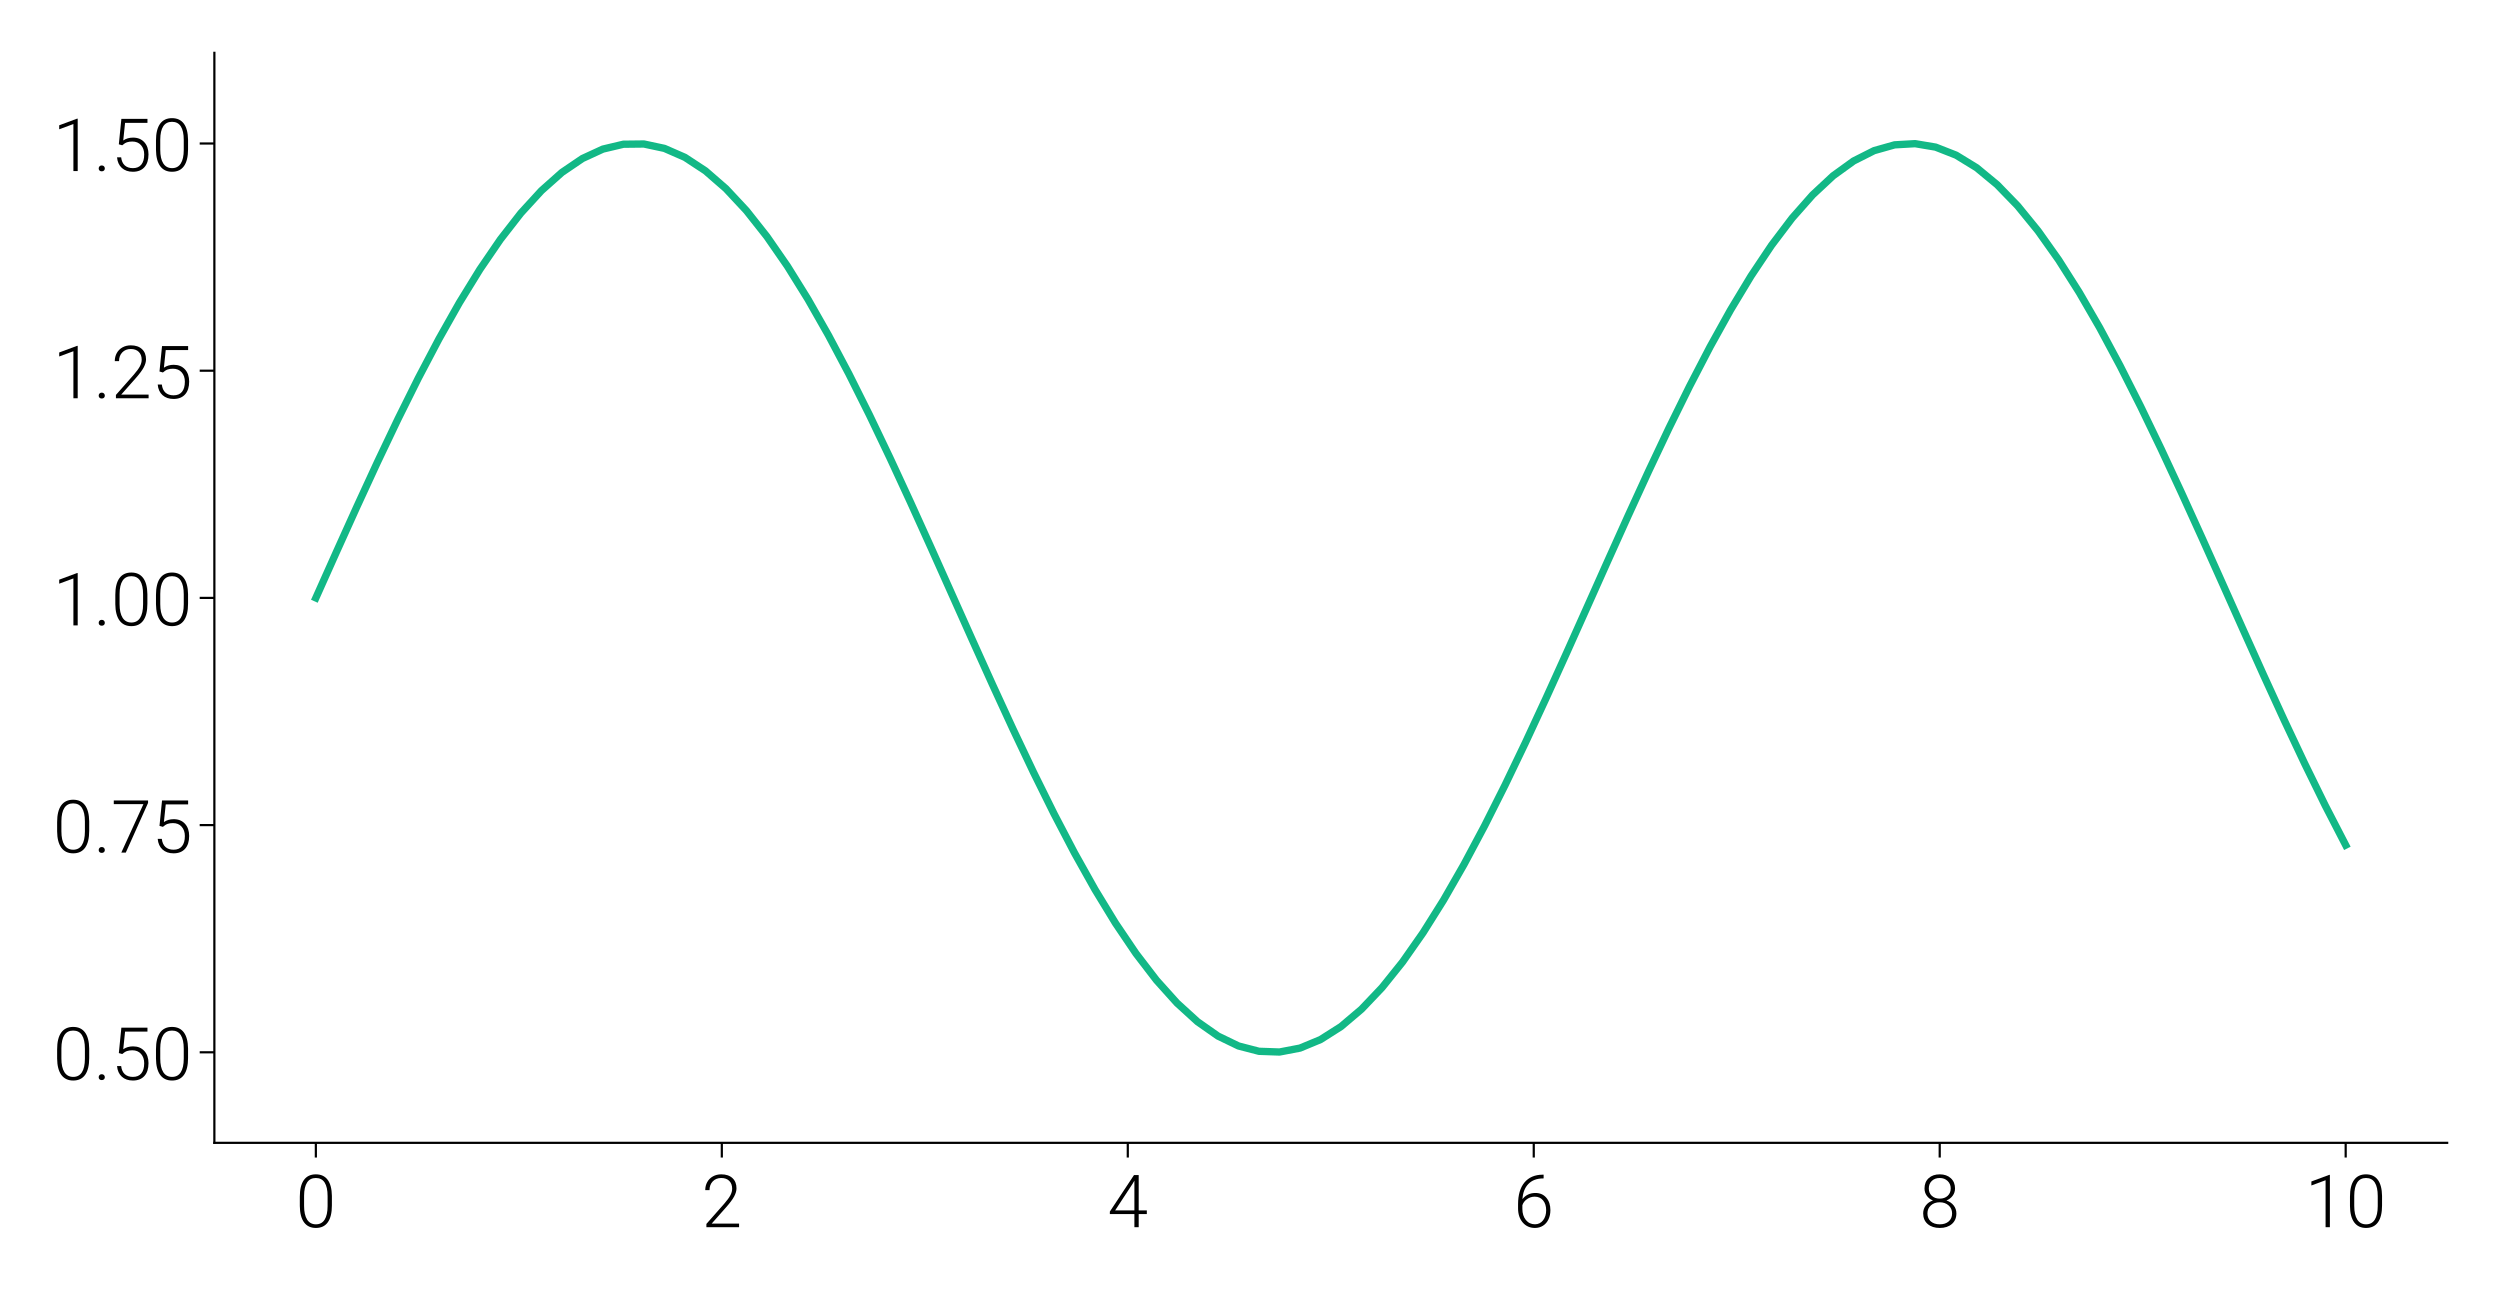
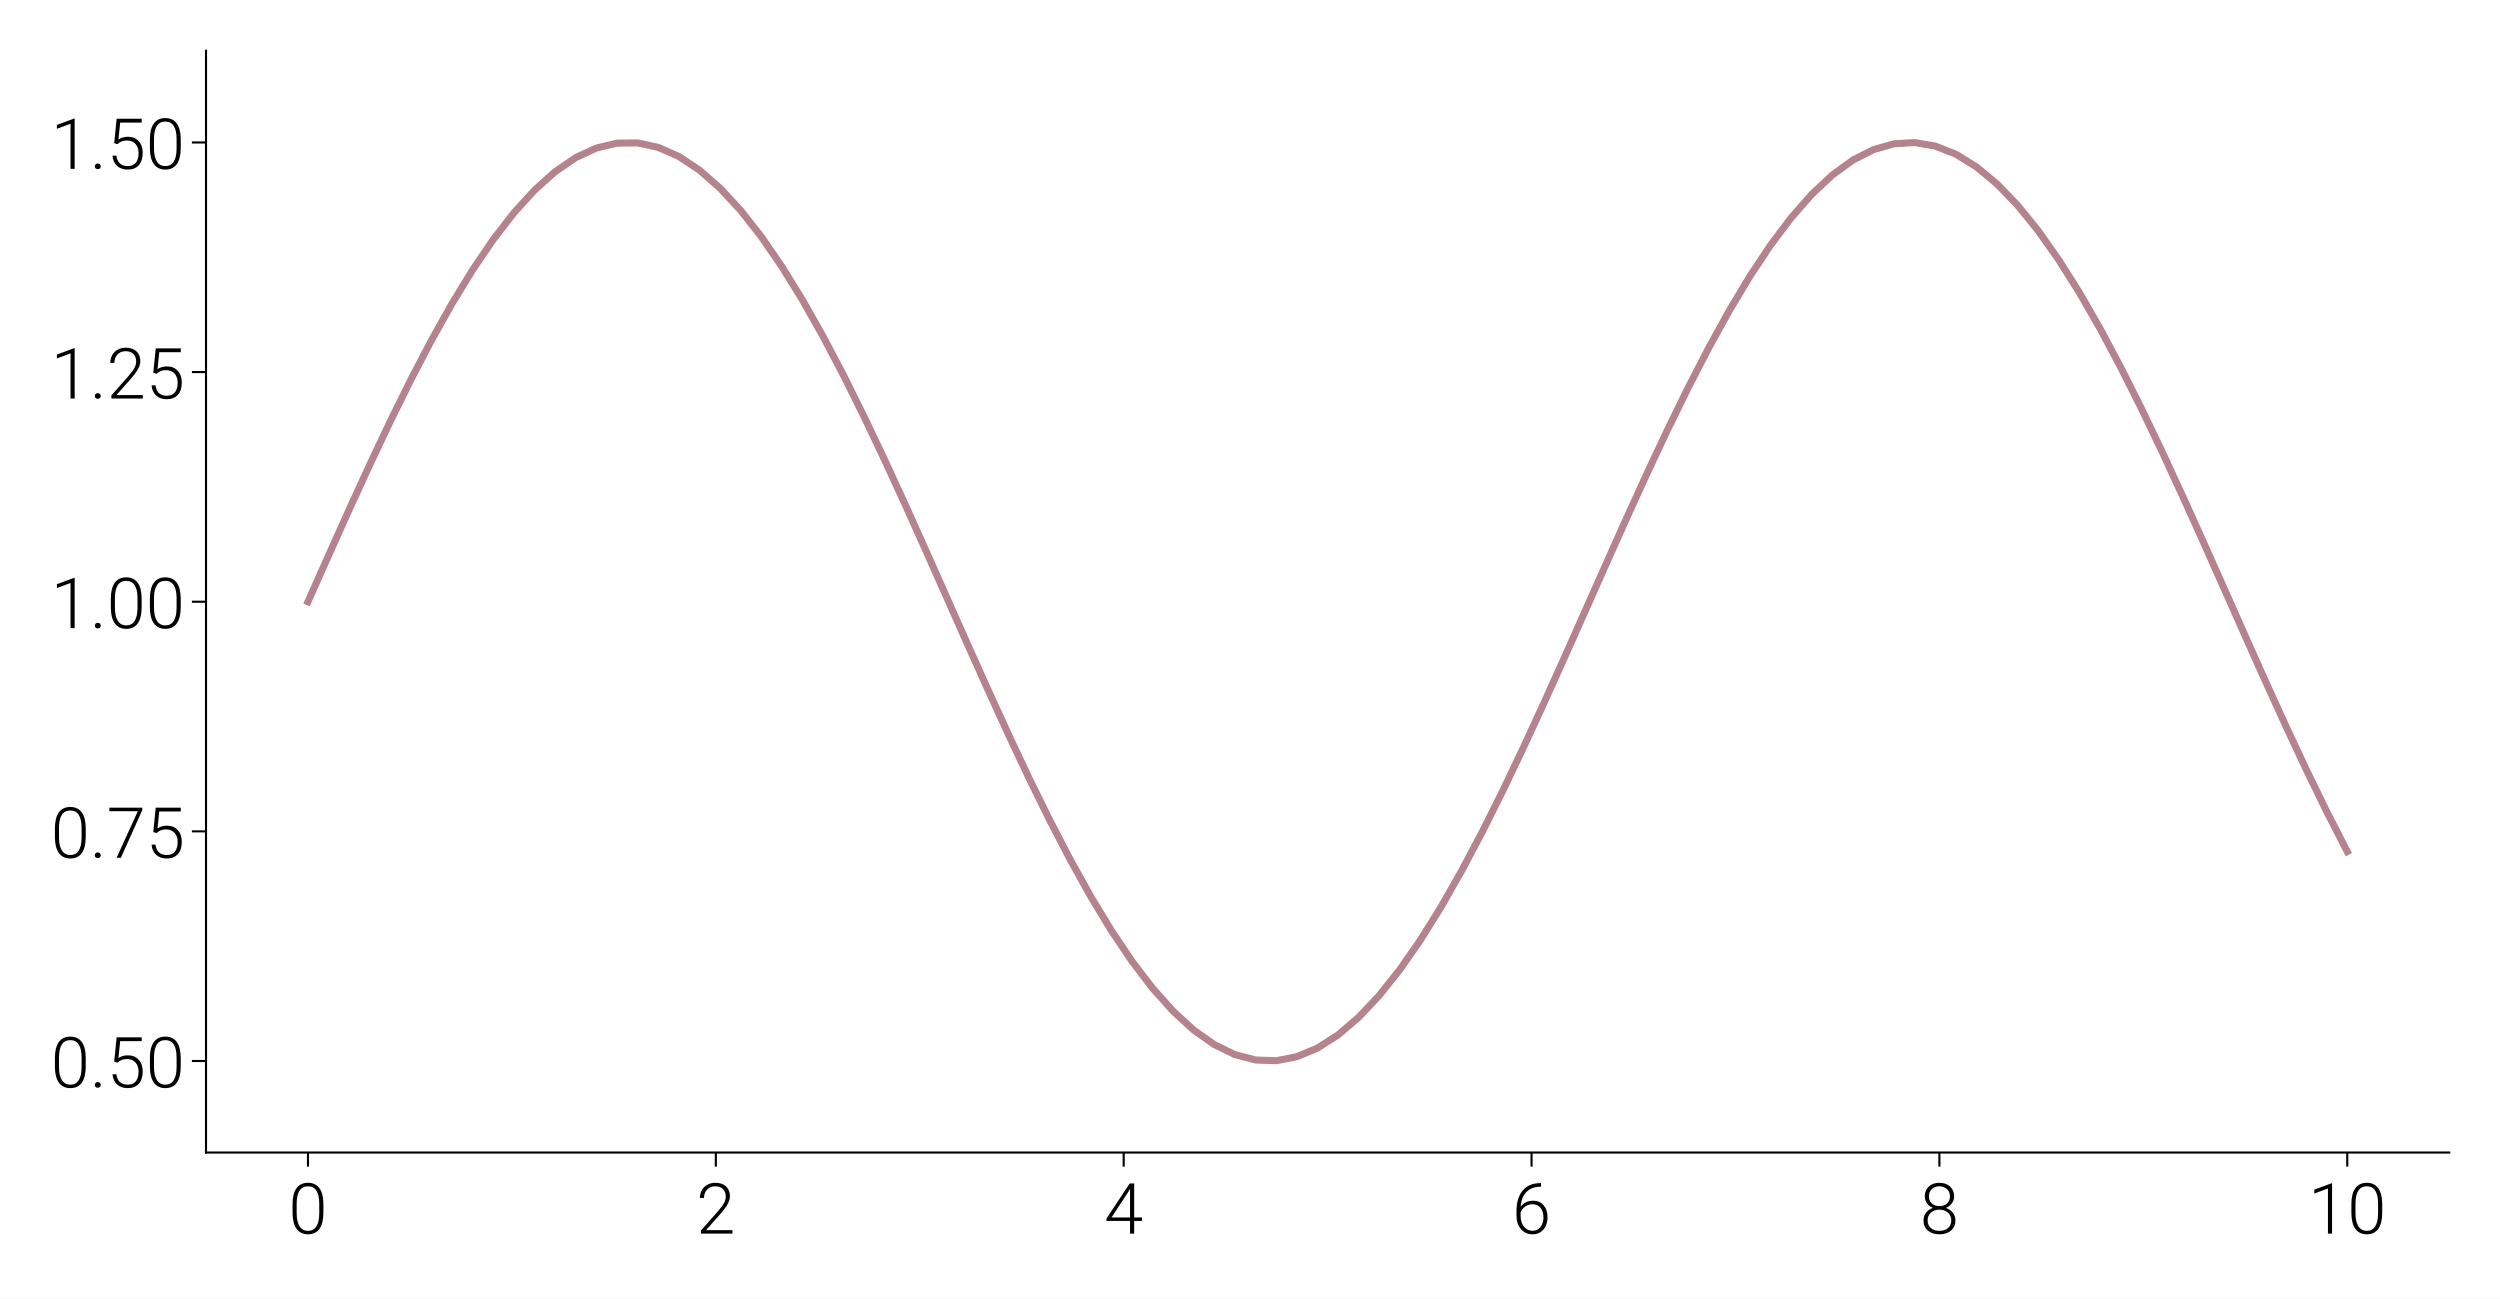
- <svg xmlns="http://www.w3.org/2000/svg" xmlns:xlink="http://www.w3.org/1999/xlink" width="340.702pt" height="176.479pt" viewBox="0 0 340.702 176.479" version="1.1">
+ <svg xmlns="http://www.w3.org/2000/svg" xmlns:xlink="http://www.w3.org/1999/xlink" width="354.522pt" height="184.17pt" viewBox="0 0 354.522 184.17" version="1.1">
  <defs>
    <style type="text/css">*{stroke-linejoin: round; stroke-linecap: butt}</style>
  </defs>
  <g id="figure_1">
    <g id="patch_1">
-       <path d="M 0 176.479  L 340.702 176.479  L 340.702 0  L 0 0  z " style="fill: #ffffff" />
+       <path d="M 0 184.17  L 354.522 184.17  L 354.522 0  L 0 0  z " style="fill: #ffffff" />
    </g>
    <g id="axes_1">
      <g id="patch_2">
-         <path d="M 29.214 155.747  L 333.502 155.747  L 333.502 7.2  L 29.214 7.2  z " style="fill: #ffffff" />
+         <path d="M 29.214 163.439  L 347.322 163.439  L 347.322 7.2  L 29.214 7.2  z " style="fill: #ffffff" />
      </g>
      <g id="matplotlib.axis_1">
        <g id="xtick_1">
          <g id="line2d_1">
            <defs>
-               <path id="mabcbdaa4e7" d="M 0 0  L 0 2  " style="stroke: #000000; stroke-width: 0.3" />
+               <path id="m2188dea748" d="M 0 0  L 0 2  " style="stroke: #000000; stroke-width: 0.3" />
            </defs>
            <g>
-               <use xlink:href="#mabcbdaa4e7" x="43.045" y="155.747" style="stroke: #000000; stroke-width: 0.3" />
+               <use xlink:href="#m2188dea748" x="43.673" y="163.439" style="stroke: #000000; stroke-width: 0.3" />
            </g>
          </g>
          <g id="text_1">
-             <g transform="translate(40.27425 167.2475) scale(0.1 -0.1)">
+             <g transform="translate(40.9024 174.9387) scale(0.1 -0.1)">
              <defs>
                <path id="Roboto-Light-30" d="M 3172 1897  Q 3172 934 2819 435  Q 2466 -63 1778 -63  Q 1103 -63 743 426  Q 384 916 375 1850  L 375 2666  Q 375 3625 731 4119  Q 1088 4613 1772 4613  Q 2447 4613 2803 4136  Q 3159 3659 3172 2731  L 3172 1897  z M 2797 2713  Q 2797 3494 2542 3894  Q 2288 4294 1772 4294  Q 1266 4294 1009 3903  Q 753 3513 747 2750  L 747 1856  Q 747 1078 1011 665  Q 1275 253 1778 253  Q 2278 253 2536 656  Q 2794 1059 2797 1838  L 2797 2713  z " transform="scale(0.015625)" />
              </defs>
              <use xlink:href="#Roboto-Light-30" />
            </g>
          </g>
        </g>
        <g id="xtick_2">
          <g id="line2d_2">
            <g>
-               <use xlink:href="#mabcbdaa4e7" x="98.37" y="155.747" style="stroke: #000000; stroke-width: 0.3" />
+               <use xlink:href="#m2188dea748" x="101.511" y="163.439" style="stroke: #000000; stroke-width: 0.3" />
            </g>
          </g>
          <g id="text_2">
-             <g transform="translate(95.59939 167.2475) scale(0.1 -0.1)">
+             <g transform="translate(98.74012 174.9387) scale(0.1 -0.1)">
              <defs>
                <path id="Roboto-Light-32" d="M 3278 0  L 428 0  L 428 288  L 1988 2056  Q 2375 2503 2525 2793  Q 2675 3084 2675 3359  Q 2675 3791 2422 4042  Q 2169 4294 1725 4294  Q 1266 4294 983 4000  Q 700 3706 700 3238  L 328 3238  Q 328 3622 501 3937  Q 675 4253 995 4433  Q 1316 4613 1725 4613  Q 2350 4613 2701 4284  Q 3053 3956 3053 3391  Q 3053 3072 2854 2694  Q 2656 2316 2156 1750  L 888 316  L 3278 316  L 3278 0  z " transform="scale(0.015625)" />
              </defs>
              <use xlink:href="#Roboto-Light-32" />
            </g>
          </g>
        </g>
        <g id="xtick_3">
          <g id="line2d_3">
            <g>
-               <use xlink:href="#mabcbdaa4e7" x="153.696" y="155.747" style="stroke: #000000; stroke-width: 0.3" />
+               <use xlink:href="#m2188dea748" x="159.349" y="163.439" style="stroke: #000000; stroke-width: 0.3" />
            </g>
          </g>
          <g id="text_3">
-             <g transform="translate(150.9245 167.2475) scale(0.1 -0.1)">
+             <g transform="translate(156.5778 174.9387) scale(0.1 -0.1)">
              <defs>
                <path id="Roboto-Light-34" d="M 2725 1466  L 3434 1466  L 3434 1150  L 2725 1150  L 2725 0  L 2350 0  L 2350 1150  L 209 1150  L 209 1363  L 2316 4550  L 2725 4550  L 2725 1466  z M 669 1466  L 2350 1466  L 2350 4066  L 2184 3778  L 669 1466  z " transform="scale(0.015625)" />
              </defs>
              <use xlink:href="#Roboto-Light-34" />
            </g>
          </g>
        </g>
        <g id="xtick_4">
          <g id="line2d_4">
            <g>
-               <use xlink:href="#mabcbdaa4e7" x="209.021" y="155.747" style="stroke: #000000; stroke-width: 0.3" />
+               <use xlink:href="#m2188dea748" x="217.187" y="163.439" style="stroke: #000000; stroke-width: 0.3" />
            </g>
          </g>
          <g id="text_4">
-             <g transform="translate(206.2497 167.2475) scale(0.1 -0.1)">
+             <g transform="translate(214.4156 174.9387) scale(0.1 -0.1)">
              <defs>
                <path id="Roboto-Light-36" d="M 2634 4584  L 2634 4256  L 2591 4256  Q 1775 4256 1306 3776  Q 838 3297 788 2444  Q 975 2703 1265 2845  Q 1556 2988 1916 2988  Q 2516 2988 2870 2573  Q 3225 2159 3225 1491  Q 3225 1047 3059 690  Q 2894 334 2584 135  Q 2275 -63 1878 -63  Q 1225 -63 815 410  Q 406 884 406 1634  L 406 2009  Q 406 3231 962 3901  Q 1519 4572 2541 4584  L 2634 4584  z M 1856 2666  Q 1500 2666 1192 2455  Q 884 2244 781 1919  L 781 1600  Q 781 1006 1086 631  Q 1391 256 1878 256  Q 2316 256 2586 603  Q 2856 950 2856 1478  Q 2856 2016 2586 2341  Q 2316 2666 1856 2666  z " transform="scale(0.015625)" />
              </defs>
              <use xlink:href="#Roboto-Light-36" />
            </g>
          </g>
        </g>
        <g id="xtick_5">
          <g id="line2d_5">
            <g>
-               <use xlink:href="#mabcbdaa4e7" x="264.346" y="155.747" style="stroke: #000000; stroke-width: 0.3" />
+               <use xlink:href="#m2188dea748" x="275.024" y="163.439" style="stroke: #000000; stroke-width: 0.3" />
            </g>
          </g>
          <g id="text_5">
-             <g transform="translate(261.5748 167.2475) scale(0.1 -0.1)">
+             <g transform="translate(272.2533 174.9387) scale(0.1 -0.1)">
              <defs>
                <path id="Roboto-Light-38" d="M 3109 3378  Q 3109 3025 2903 2745  Q 2697 2466 2359 2334  Q 2753 2200 2990 1900  Q 3228 1600 3228 1206  Q 3228 622 2831 279  Q 2434 -63 1781 -63  Q 1122 -63 726 278  Q 331 619 331 1206  Q 331 1594 559 1897  Q 788 2200 1184 2334  Q 847 2466 647 2745  Q 447 3025 447 3378  Q 447 3944 811 4278  Q 1175 4613 1775 4613  Q 2375 4613 2742 4275  Q 3109 3938 3109 3378  z M 2853 1203  Q 2853 1628 2550 1901  Q 2247 2175 1775 2175  Q 1303 2175 1003 1906  Q 703 1638 703 1203  Q 703 769 993 511  Q 1284 253 1781 253  Q 2266 253 2559 509  Q 2853 766 2853 1203  z M 2734 3381  Q 2734 3772 2464 4033  Q 2194 4294 1775 4294  Q 1350 4294 1086 4042  Q 822 3791 822 3381  Q 822 2981 1086 2737  Q 1350 2494 1778 2494  Q 2200 2494 2467 2739  Q 2734 2984 2734 3381  z " transform="scale(0.015625)" />
              </defs>
              <use xlink:href="#Roboto-Light-38" />
            </g>
          </g>
        </g>
        <g id="xtick_6">
          <g id="line2d_6">
            <g>
-               <use xlink:href="#mabcbdaa4e7" x="319.671" y="155.747" style="stroke: #000000; stroke-width: 0.3" />
+               <use xlink:href="#m2188dea748" x="332.862" y="163.439" style="stroke: #000000; stroke-width: 0.3" />
            </g>
          </g>
          <g id="text_6">
-             <g transform="translate(314.1288 167.2475) scale(0.1 -0.1)">
+             <g transform="translate(327.3199 174.9387) scale(0.1 -0.1)">
              <defs>
                <path id="Roboto-Light-31" d="M 2169 0  L 1794 0  L 1794 4100  L 556 3641  L 556 3991  L 2106 4566  L 2169 4566  L 2169 0  z " transform="scale(0.015625)" />
              </defs>
              <use xlink:href="#Roboto-Light-31" />
              <use xlink:href="#Roboto-Light-30" transform="translate(55.41992 0)" />
            </g>
          </g>
        </g>
      </g>
      <g id="matplotlib.axis_2">
        <g id="ytick_1">
          <g id="line2d_7">
            <defs>
-               <path id="mb9e678b852" d="M 0 0  L -2 0  " style="stroke: #000000; stroke-width: 0.3" />
+               <path id="m607633f6ed" d="M 0 0  L -2 0  " style="stroke: #000000; stroke-width: 0.3" />
            </defs>
            <g>
-               <use xlink:href="#mb9e678b852" x="29.214" y="143.407" style="stroke: #000000; stroke-width: 0.3" />
+               <use xlink:href="#m607633f6ed" x="29.214" y="150.459" style="stroke: #000000; stroke-width: 0.3" />
            </g>
          </g>
          <g id="text_7">
-             <g transform="translate(7.2 147.1566) scale(0.1 -0.1)">
+             <g transform="translate(7.2 154.2089) scale(0.1 -0.1)">
              <defs>
                <path id="Roboto-Light-2e" d="M 453 225  Q 453 334 523 411  Q 594 488 719 488  Q 844 488 916 411  Q 988 334 988 225  Q 988 116 916 45  Q 844 -25 719 -25  Q 594 -25 523 45  Q 453 116 453 225  z " transform="scale(0.015625)" />
                <path id="Roboto-Light-35" d="M 681 2331  L 903 4550  L 3178 4550  L 3178 4203  L 1225 4203  L 1066 2666  Q 1431 2916 1922 2916  Q 2538 2916 2903 2516  Q 3269 2116 3269 1450  Q 3269 731 2912 334  Q 2556 -63 1909 -63  Q 1316 -63 947 268  Q 578 600 525 1197  L 884 1197  Q 938 731 1200 492  Q 1463 253 1909 253  Q 2397 253 2645 562  Q 2894 872 2894 1444  Q 2894 1944 2616 2259  Q 2338 2575 1856 2575  Q 1591 2575 1394 2508  Q 1197 2441 978 2247  L 681 2331  z " transform="scale(0.015625)" />
              </defs>
              <use xlink:href="#Roboto-Light-30" />
              <use xlink:href="#Roboto-Light-2e" transform="translate(55.41992 0)" />
              <use xlink:href="#Roboto-Light-35" transform="translate(79.29688 0)" />
              <use xlink:href="#Roboto-Light-30" transform="translate(134.7168 0)" />
            </g>
          </g>
        </g>
        <g id="ytick_2">
          <g id="line2d_8">
            <g>
-               <use xlink:href="#mb9e678b852" x="29.214" y="112.445" style="stroke: #000000; stroke-width: 0.3" />
+               <use xlink:href="#m607633f6ed" x="29.214" y="117.894" style="stroke: #000000; stroke-width: 0.3" />
            </g>
          </g>
          <g id="text_8">
-             <g transform="translate(7.2 116.1949) scale(0.1 -0.1)">
+             <g transform="translate(7.2 121.6442) scale(0.1 -0.1)">
              <defs>
                <path id="Roboto-Light-37" d="M 3231 4334  L 1288 0  L 897 0  L 2828 4231  L 241 4231  L 241 4550  L 3231 4550  L 3231 4334  z " transform="scale(0.015625)" />
              </defs>
              <use xlink:href="#Roboto-Light-30" />
              <use xlink:href="#Roboto-Light-2e" transform="translate(55.41992 0)" />
              <use xlink:href="#Roboto-Light-37" transform="translate(79.29688 0)" />
              <use xlink:href="#Roboto-Light-35" transform="translate(134.7168 0)" />
            </g>
          </g>
        </g>
        <g id="ytick_3">
          <g id="line2d_9">
            <g>
-               <use xlink:href="#mb9e678b852" x="29.214" y="81.483" style="stroke: #000000; stroke-width: 0.3" />
+               <use xlink:href="#m607633f6ed" x="29.214" y="85.329" style="stroke: #000000; stroke-width: 0.3" />
            </g>
          </g>
          <g id="text_9">
-             <g transform="translate(7.2 85.23326) scale(0.1 -0.1)">
+             <g transform="translate(7.2 89.07939) scale(0.1 -0.1)">
              <use xlink:href="#Roboto-Light-31" />
              <use xlink:href="#Roboto-Light-2e" transform="translate(55.41992 0)" />
              <use xlink:href="#Roboto-Light-30" transform="translate(79.29688 0)" />
              <use xlink:href="#Roboto-Light-30" transform="translate(134.7168 0)" />
            </g>
          </g>
        </g>
        <g id="ytick_4">
          <g id="line2d_10">
            <g>
-               <use xlink:href="#mb9e678b852" x="29.214" y="50.522" style="stroke: #000000; stroke-width: 0.3" />
+               <use xlink:href="#m607633f6ed" x="29.214" y="52.765" style="stroke: #000000; stroke-width: 0.3" />
            </g>
          </g>
          <g id="text_10">
-             <g transform="translate(7.2 54.27158) scale(0.1 -0.1)">
+             <g transform="translate(7.2 56.51463) scale(0.1 -0.1)">
              <use xlink:href="#Roboto-Light-31" />
              <use xlink:href="#Roboto-Light-2e" transform="translate(55.41992 0)" />
              <use xlink:href="#Roboto-Light-32" transform="translate(79.29688 0)" />
              <use xlink:href="#Roboto-Light-35" transform="translate(134.7168 0)" />
            </g>
          </g>
        </g>
        <g id="ytick_5">
          <g id="line2d_11">
            <g>
-               <use xlink:href="#mb9e678b852" x="29.214" y="19.56" style="stroke: #000000; stroke-width: 0.3" />
+               <use xlink:href="#m607633f6ed" x="29.214" y="20.2" style="stroke: #000000; stroke-width: 0.3" />
            </g>
          </g>
          <g id="text_11">
-             <g transform="translate(7.2 23.3099) scale(0.1 -0.1)">
+             <g transform="translate(7.2 23.94986) scale(0.1 -0.1)">
              <use xlink:href="#Roboto-Light-31" />
              <use xlink:href="#Roboto-Light-2e" transform="translate(55.41992 0)" />
              <use xlink:href="#Roboto-Light-35" transform="translate(79.29688 0)" />
              <use xlink:href="#Roboto-Light-30" transform="translate(134.7168 0)" />
            </g>
          </g>
        </g>
      </g>
      <g id="line2d_12">
-         <path d="M 43.045 81.483  L 45.84 75.239  L 48.634 69.058  L 51.428 63.004  L 54.222 57.139  L 57.016 51.522  L 59.811 46.21  L 62.605 41.257  L 65.399 36.715  L 68.193 32.629  L 70.987 29.041  L 73.782 25.988  L 76.576 23.501  L 79.37 21.604  L 82.164 20.318  L 84.958 19.656  L 87.753 19.624  L 90.547 20.222  L 93.341 21.445  L 96.135 23.28  L 98.929 25.709  L 101.724 28.706  L 104.518 32.241  L 107.312 36.278  L 110.106 40.775  L 112.9 45.688  L 115.695 50.966  L 118.489 56.555  L 121.283 62.398  L 124.077 68.435  L 126.871 74.606  L 129.666 80.847  L 132.46 87.094  L 135.254 93.284  L 138.048 99.354  L 140.842 105.241  L 143.637 110.886  L 146.431 116.232  L 149.225 121.223  L 152.019 125.809  L 154.813 129.944  L 157.607 133.584  L 160.402 136.693  L 163.196 139.239  L 165.99 141.197  L 168.784 142.546  L 171.578 143.272  L 174.373 143.369  L 177.167 142.834  L 179.961 141.674  L 182.755 139.901  L 185.549 137.532  L 188.344 134.591  L 191.138 131.109  L 193.932 127.122  L 196.726 122.669  L 199.52 117.796  L 202.315 112.553  L 205.109 106.993  L 207.903 101.173  L 210.697 95.153  L 213.491 88.993  L 216.286 82.756  L 219.08 76.507  L 221.874 70.308  L 224.668 64.223  L 227.462 58.315  L 230.257 52.642  L 233.051 47.263  L 235.845 42.234  L 238.639 37.604  L 241.433 33.422  L 244.228 29.729  L 247.022 26.565  L 249.816 23.96  L 252.61 21.941  L 255.404 20.53  L 258.199 19.74  L 260.993 19.579  L 263.787 20.049  L 266.581 21.146  L 269.375 22.858  L 272.17 25.167  L 274.964 28.051  L 277.758 31.479  L 280.552 35.417  L 283.346 39.825  L 286.141 44.657  L 288.935 49.865  L 291.729 55.395  L 294.523 61.191  L 297.317 67.194  L 300.112 73.342  L 302.906 79.574  L 305.7 85.825  L 308.494 92.032  L 311.288 98.131  L 314.083 104.06  L 316.877 109.76  L 319.671 115.171  " clip-path="url(#p3003a7c1b9)" style="fill: none; stroke: #12b886; stroke-linecap: square" />
+         <path d="M 43.673 85.329  L 46.595 78.762  L 49.516 72.261  L 52.437 65.894  L 55.358 59.725  L 58.279 53.816  L 61.2 48.229  L 64.121 43.021  L 67.042 38.243  L 69.963 33.946  L 72.884 30.172  L 75.806 26.961  L 78.727 24.345  L 81.648 22.35  L 84.569 20.997  L 87.49 20.301  L 90.411 20.267  L 93.332 20.896  L 96.253 22.183  L 99.174 24.113  L 102.095 26.667  L 105.017 29.819  L 107.938 33.537  L 110.859 37.783  L 113.78 42.514  L 116.701 47.681  L 119.622 53.232  L 122.543 59.11  L 125.464 65.256  L 128.385 71.606  L 131.306 78.096  L 134.228 84.66  L 137.149 91.231  L 140.07 97.741  L 142.991 104.125  L 145.912 110.317  L 148.833 116.255  L 151.754 121.877  L 154.675 127.127  L 157.596 131.951  L 160.517 136.299  L 163.438 140.128  L 166.36 143.398  L 169.281 146.076  L 172.202 148.135  L 175.123 149.554  L 178.044 150.317  L 180.965 150.419  L 183.886 149.857  L 186.807 148.637  L 189.728 146.771  L 192.649 144.28  L 195.571 141.187  L 198.492 137.525  L 201.413 133.331  L 204.334 128.647  L 207.255 123.522  L 210.176 118.008  L 213.097 112.16  L 216.018 106.039  L 218.939 99.706  L 221.86 93.228  L 224.782 86.668  L 227.703 80.095  L 230.624 73.576  L 233.545 67.176  L 236.466 60.961  L 239.387 54.995  L 242.308 49.338  L 245.229 44.047  L 248.15 39.178  L 251.071 34.779  L 253.992 30.896  L 256.914 27.567  L 259.835 24.827  L 262.756 22.704  L 265.677 21.22  L 268.598 20.389  L 271.519 20.22  L 274.44 20.715  L 277.361 21.868  L 280.282 23.669  L 283.203 26.098  L 286.125 29.13  L 289.046 32.736  L 291.967 36.878  L 294.888 41.514  L 297.809 46.597  L 300.73 52.074  L 303.651 57.89  L 306.572 63.986  L 309.493 70.3  L 312.414 76.767  L 315.336 83.321  L 318.257 89.896  L 321.178 96.424  L 324.099 102.839  L 327.02 109.076  L 329.941 115.07  L 332.862 120.761  " clip-path="url(#p48fa582d74)" style="fill: none; stroke: #b5838d; stroke-linecap: square" />
      </g>
      <g id="patch_3">
-         <path d="M 29.214 155.747  L 29.214 7.2  " style="fill: none; stroke: #000000; stroke-width: 0.3; stroke-linejoin: miter; stroke-linecap: square" />
+         <path d="M 29.214 163.439  L 29.214 7.2  " style="fill: none; stroke: #000000; stroke-width: 0.3; stroke-linejoin: miter; stroke-linecap: square" />
      </g>
      <g id="patch_4">
-         <path d="M 29.214 155.747  L 333.502 155.747  " style="fill: none; stroke: #000000; stroke-width: 0.3; stroke-linejoin: miter; stroke-linecap: square" />
+         <path d="M 29.214 163.439  L 347.322 163.439  " style="fill: none; stroke: #000000; stroke-width: 0.3; stroke-linejoin: miter; stroke-linecap: square" />
      </g>
    </g>
  </g>
  <defs>
-     <clipPath id="p3003a7c1b9">
-       <rect x="29.214" y="7.2" width="304.288" height="148.547" />
+     <clipPath id="p48fa582d74">
+       <rect x="29.214" y="7.2" width="318.107" height="156.239" />
    </clipPath>
  </defs>
</svg>
